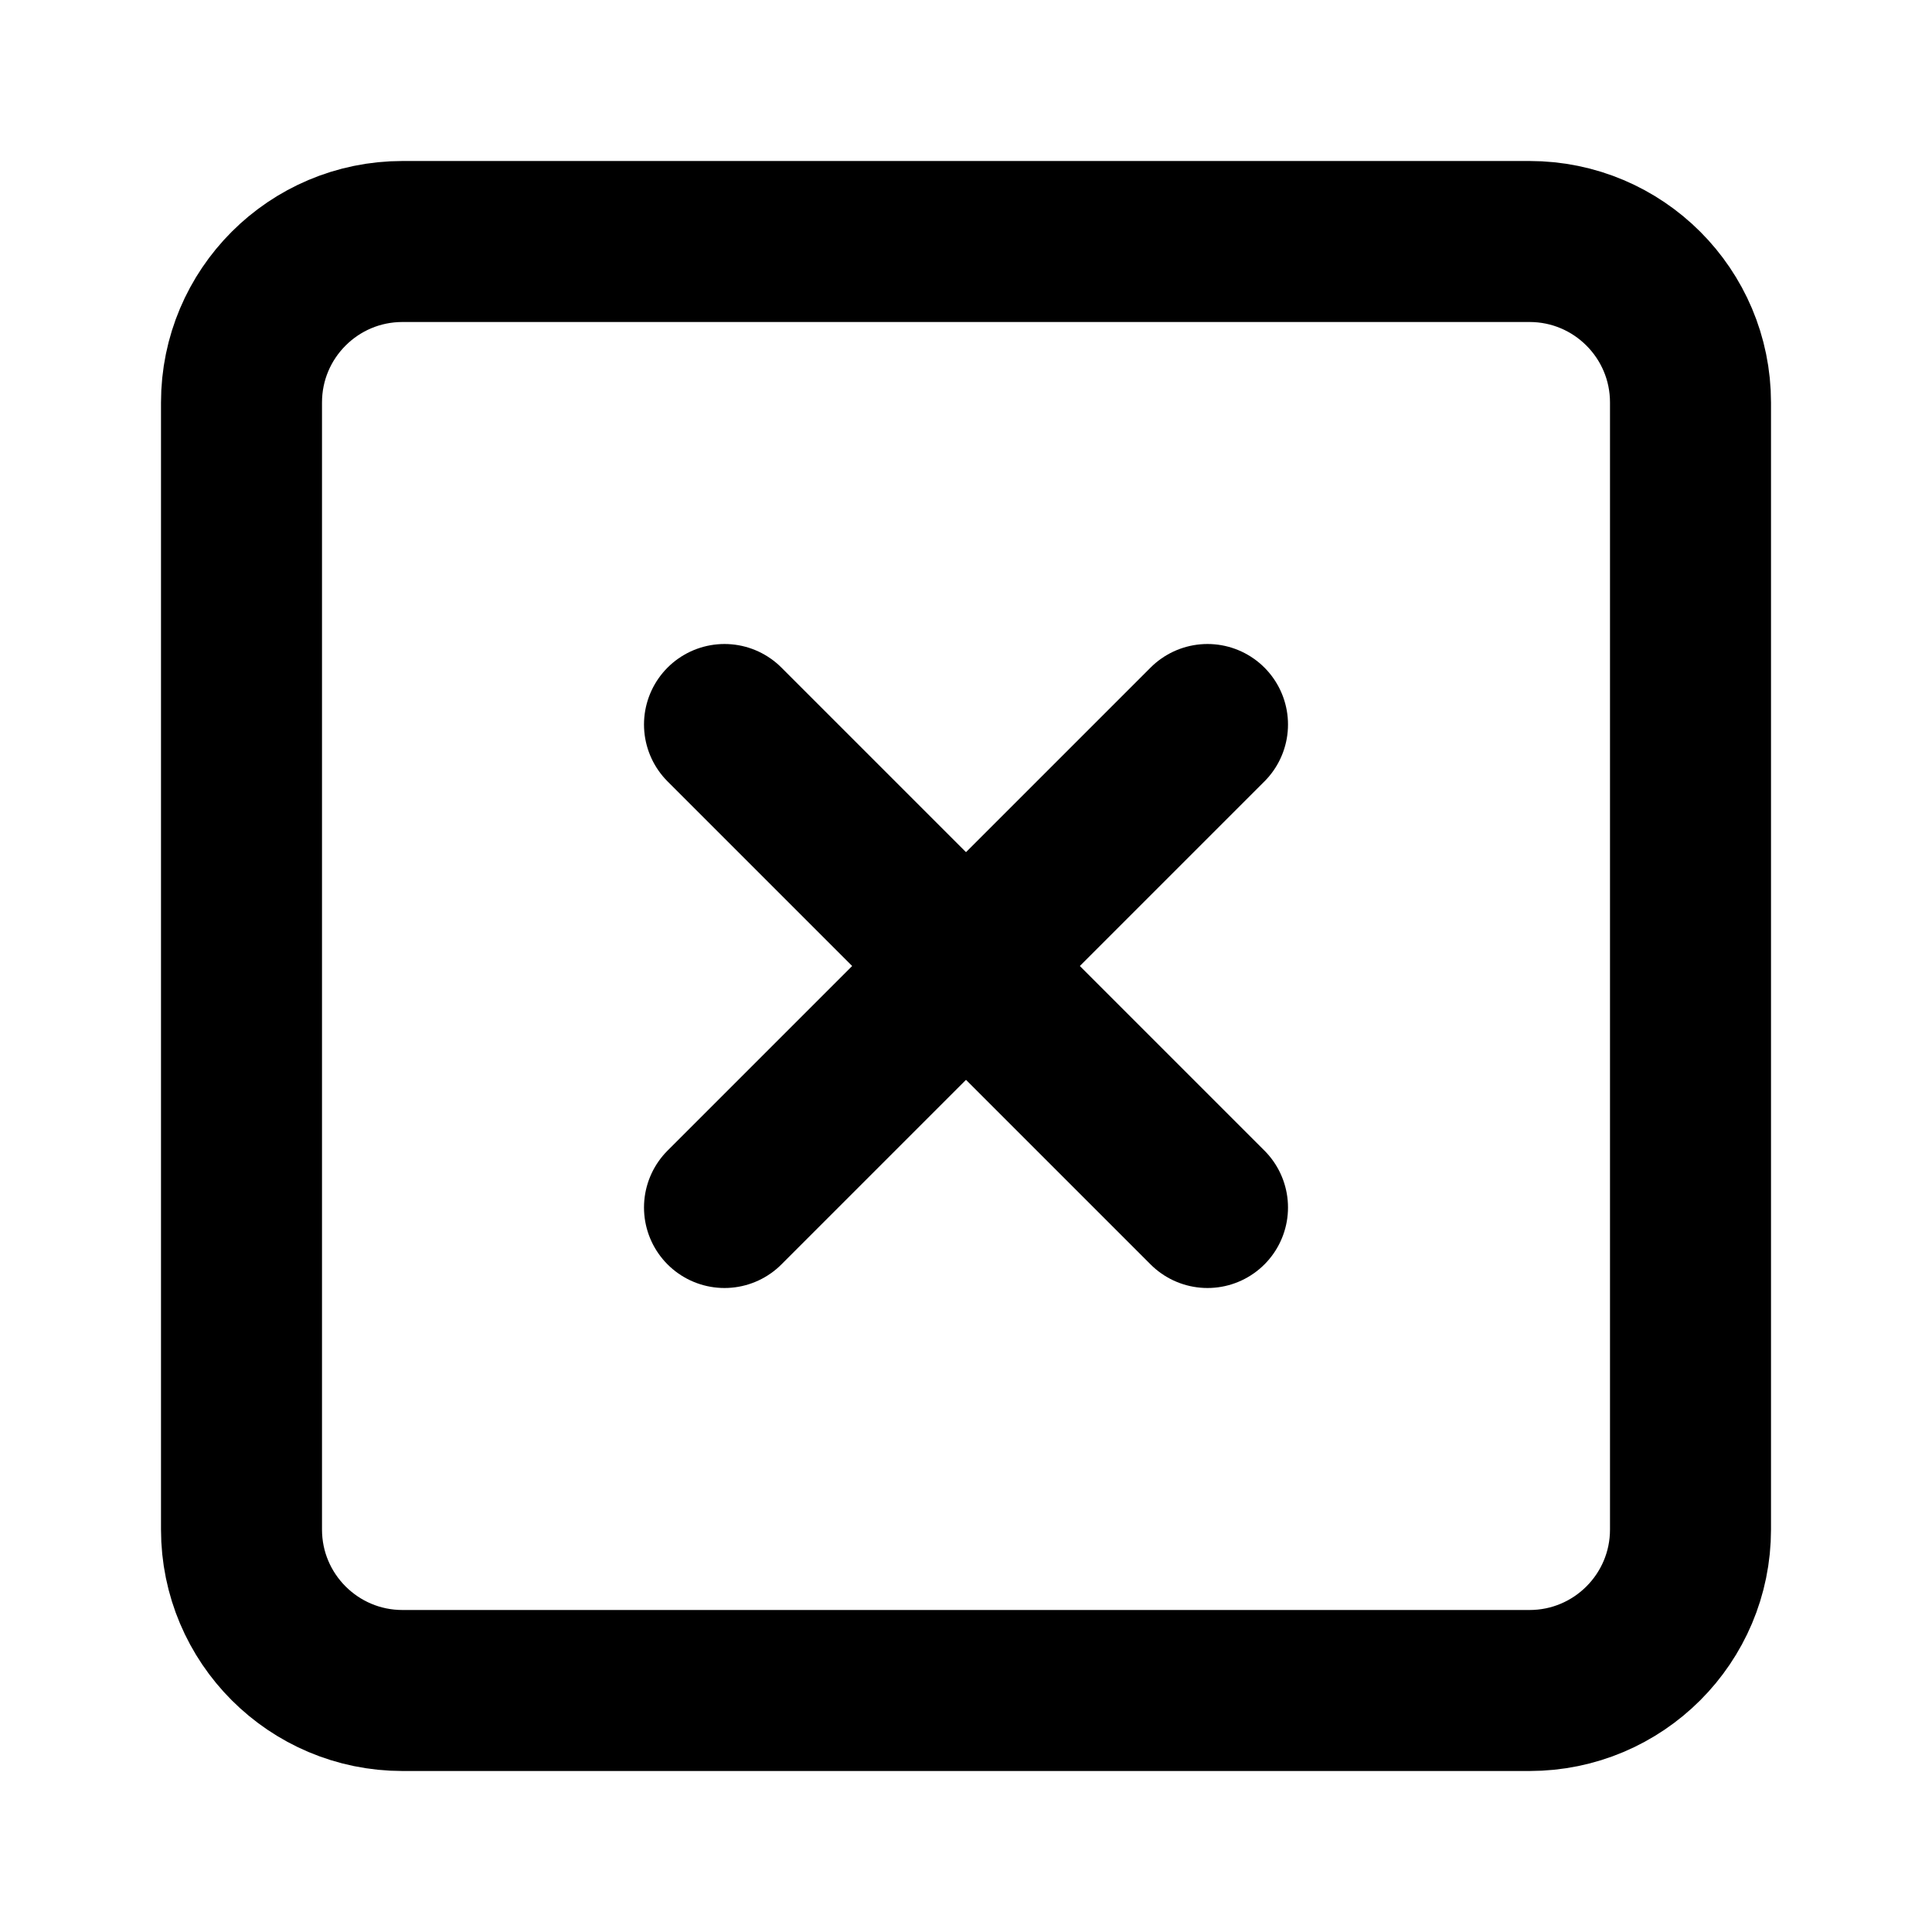
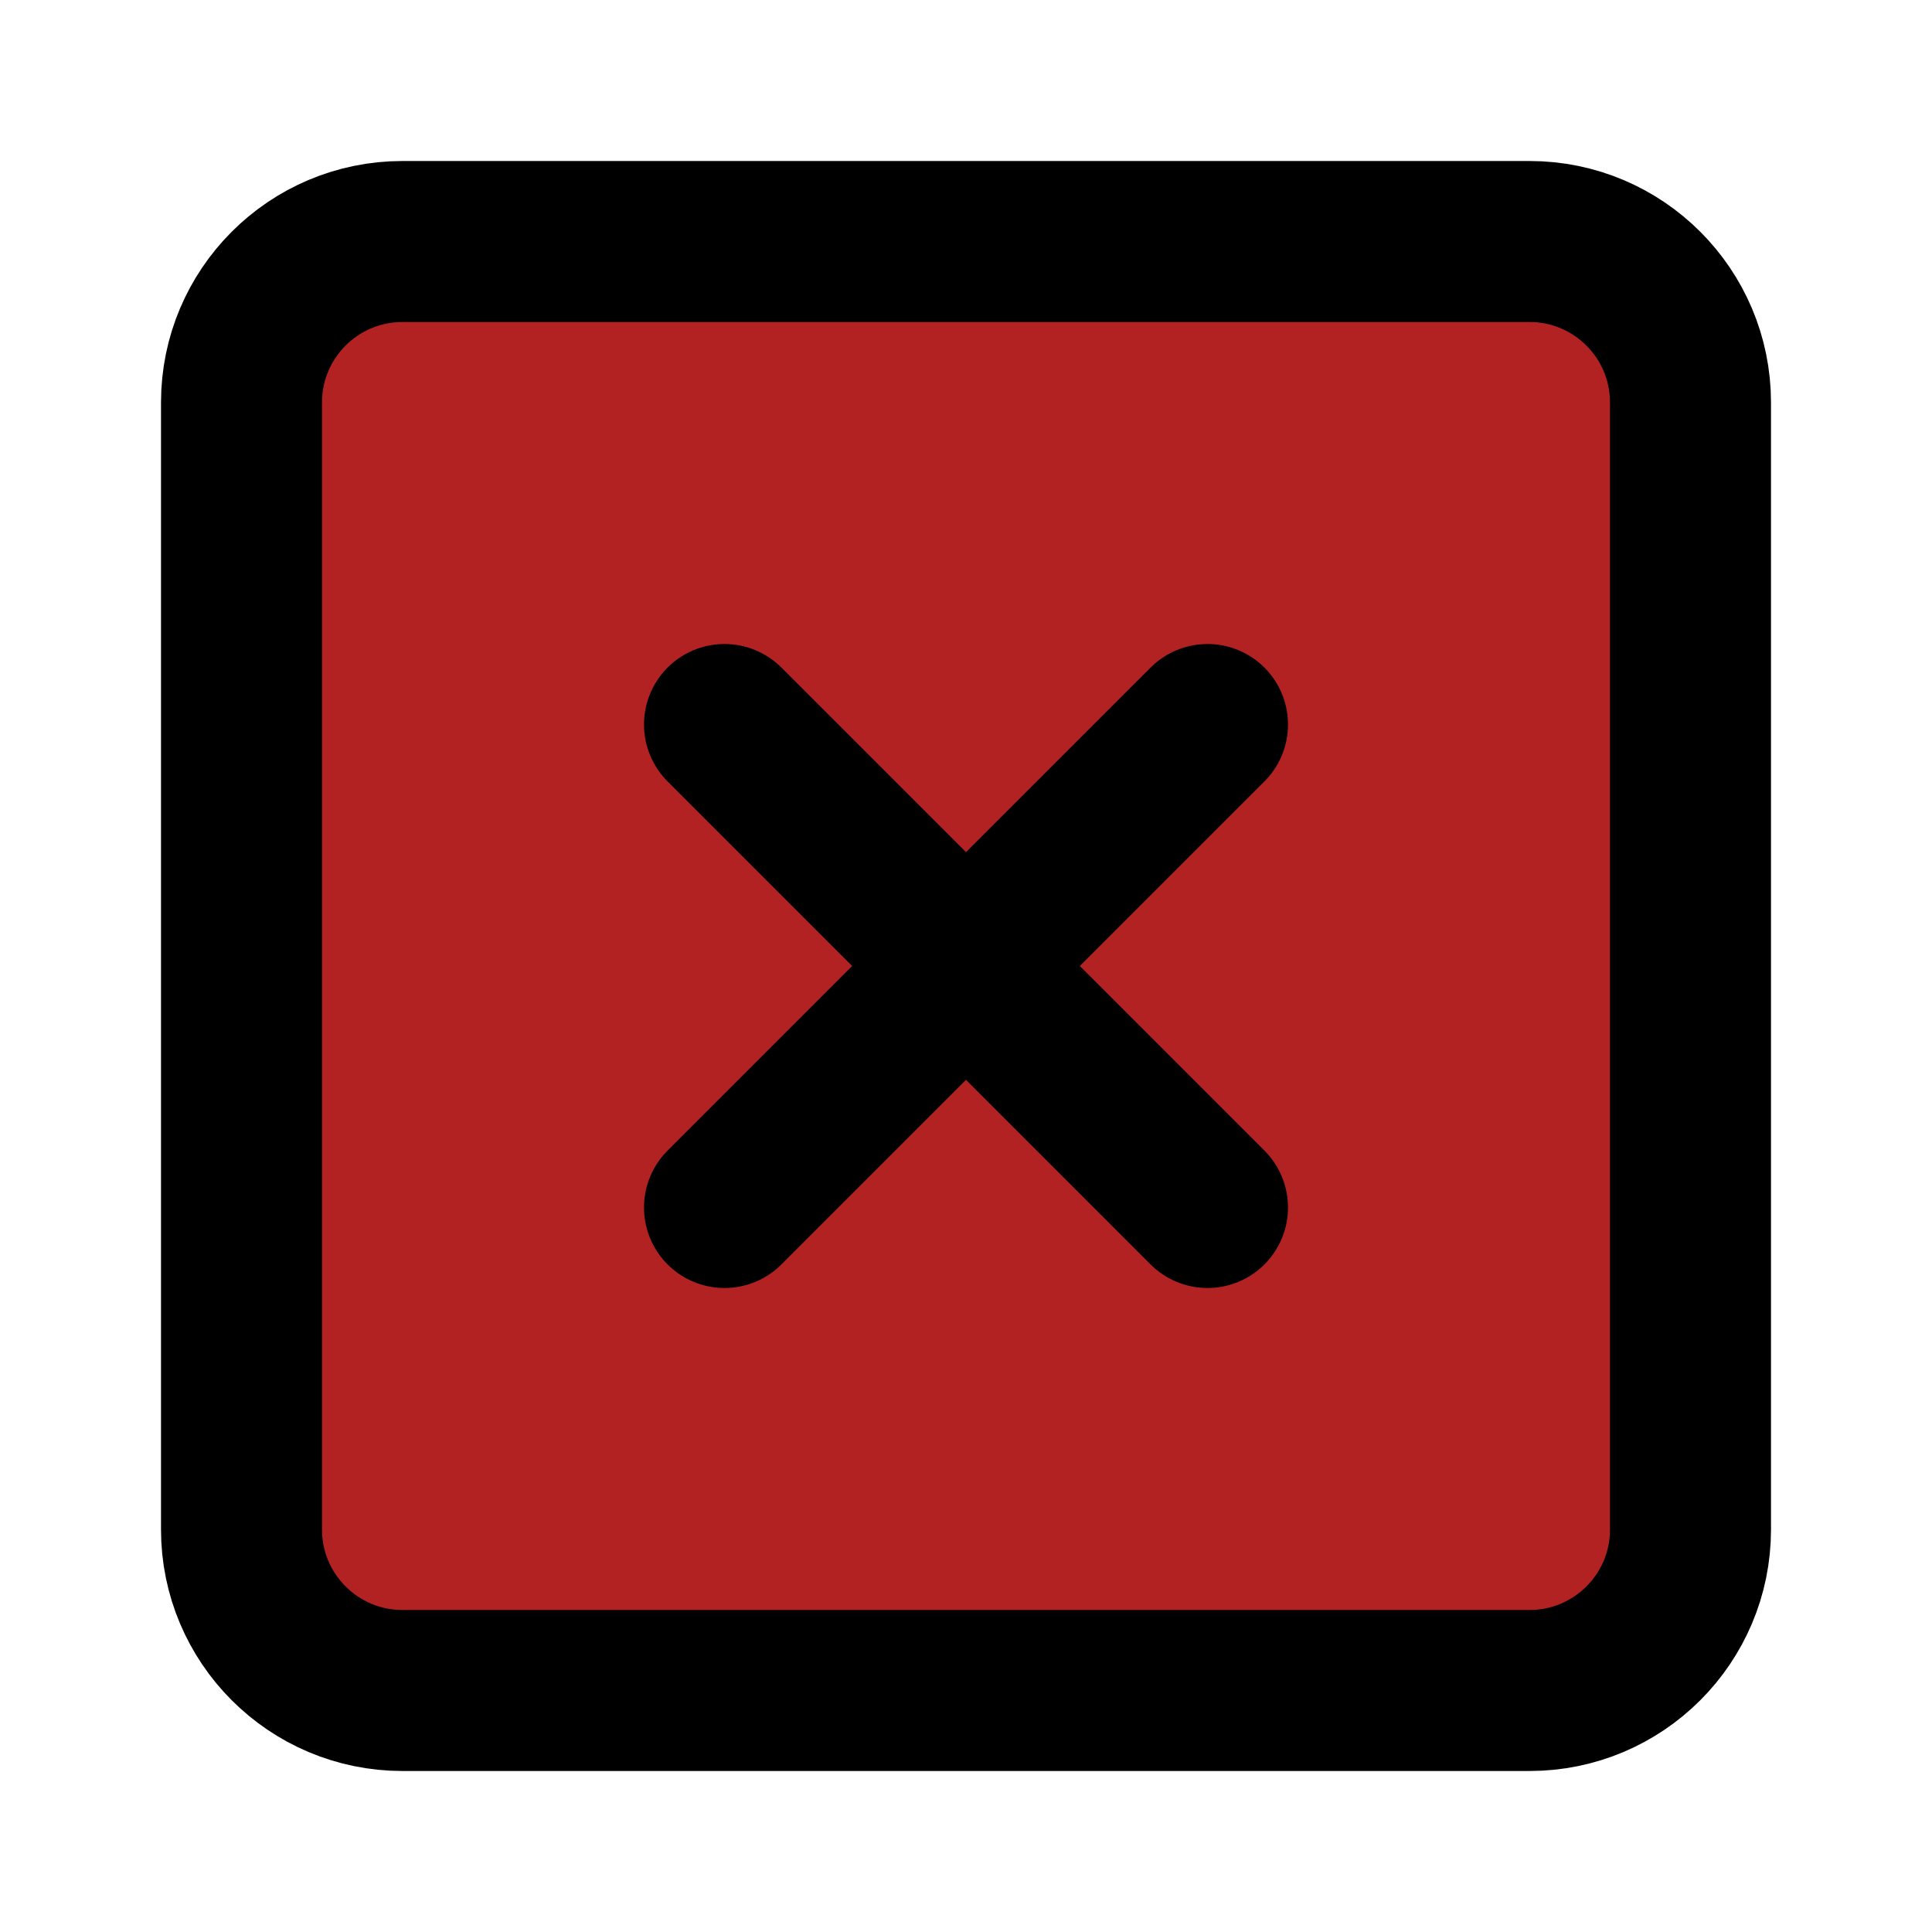
- <svg xmlns="http://www.w3.org/2000/svg" width="24" height="24" viewBox="0 0 24 24" fill="none" stroke="currentColor" stroke-width="2" stroke-linecap="round" stroke-linejoin="round" class="feather feather-x-square">
+ <svg xmlns="http://www.w3.org/2000/svg" width="24" height="24" viewBox="0 0 24 24" fill="firebrick" stroke="currentColor" stroke-width="2" stroke-linecap="round" stroke-linejoin="round" class="feather feather-x-square">
  <rect x="3" y="3" width="18" height="18" rx="2" ry="2" />
  <line x1="9" y1="9" x2="15" y2="15" />
  <line x1="15" y1="9" x2="9" y2="15" />
</svg>
